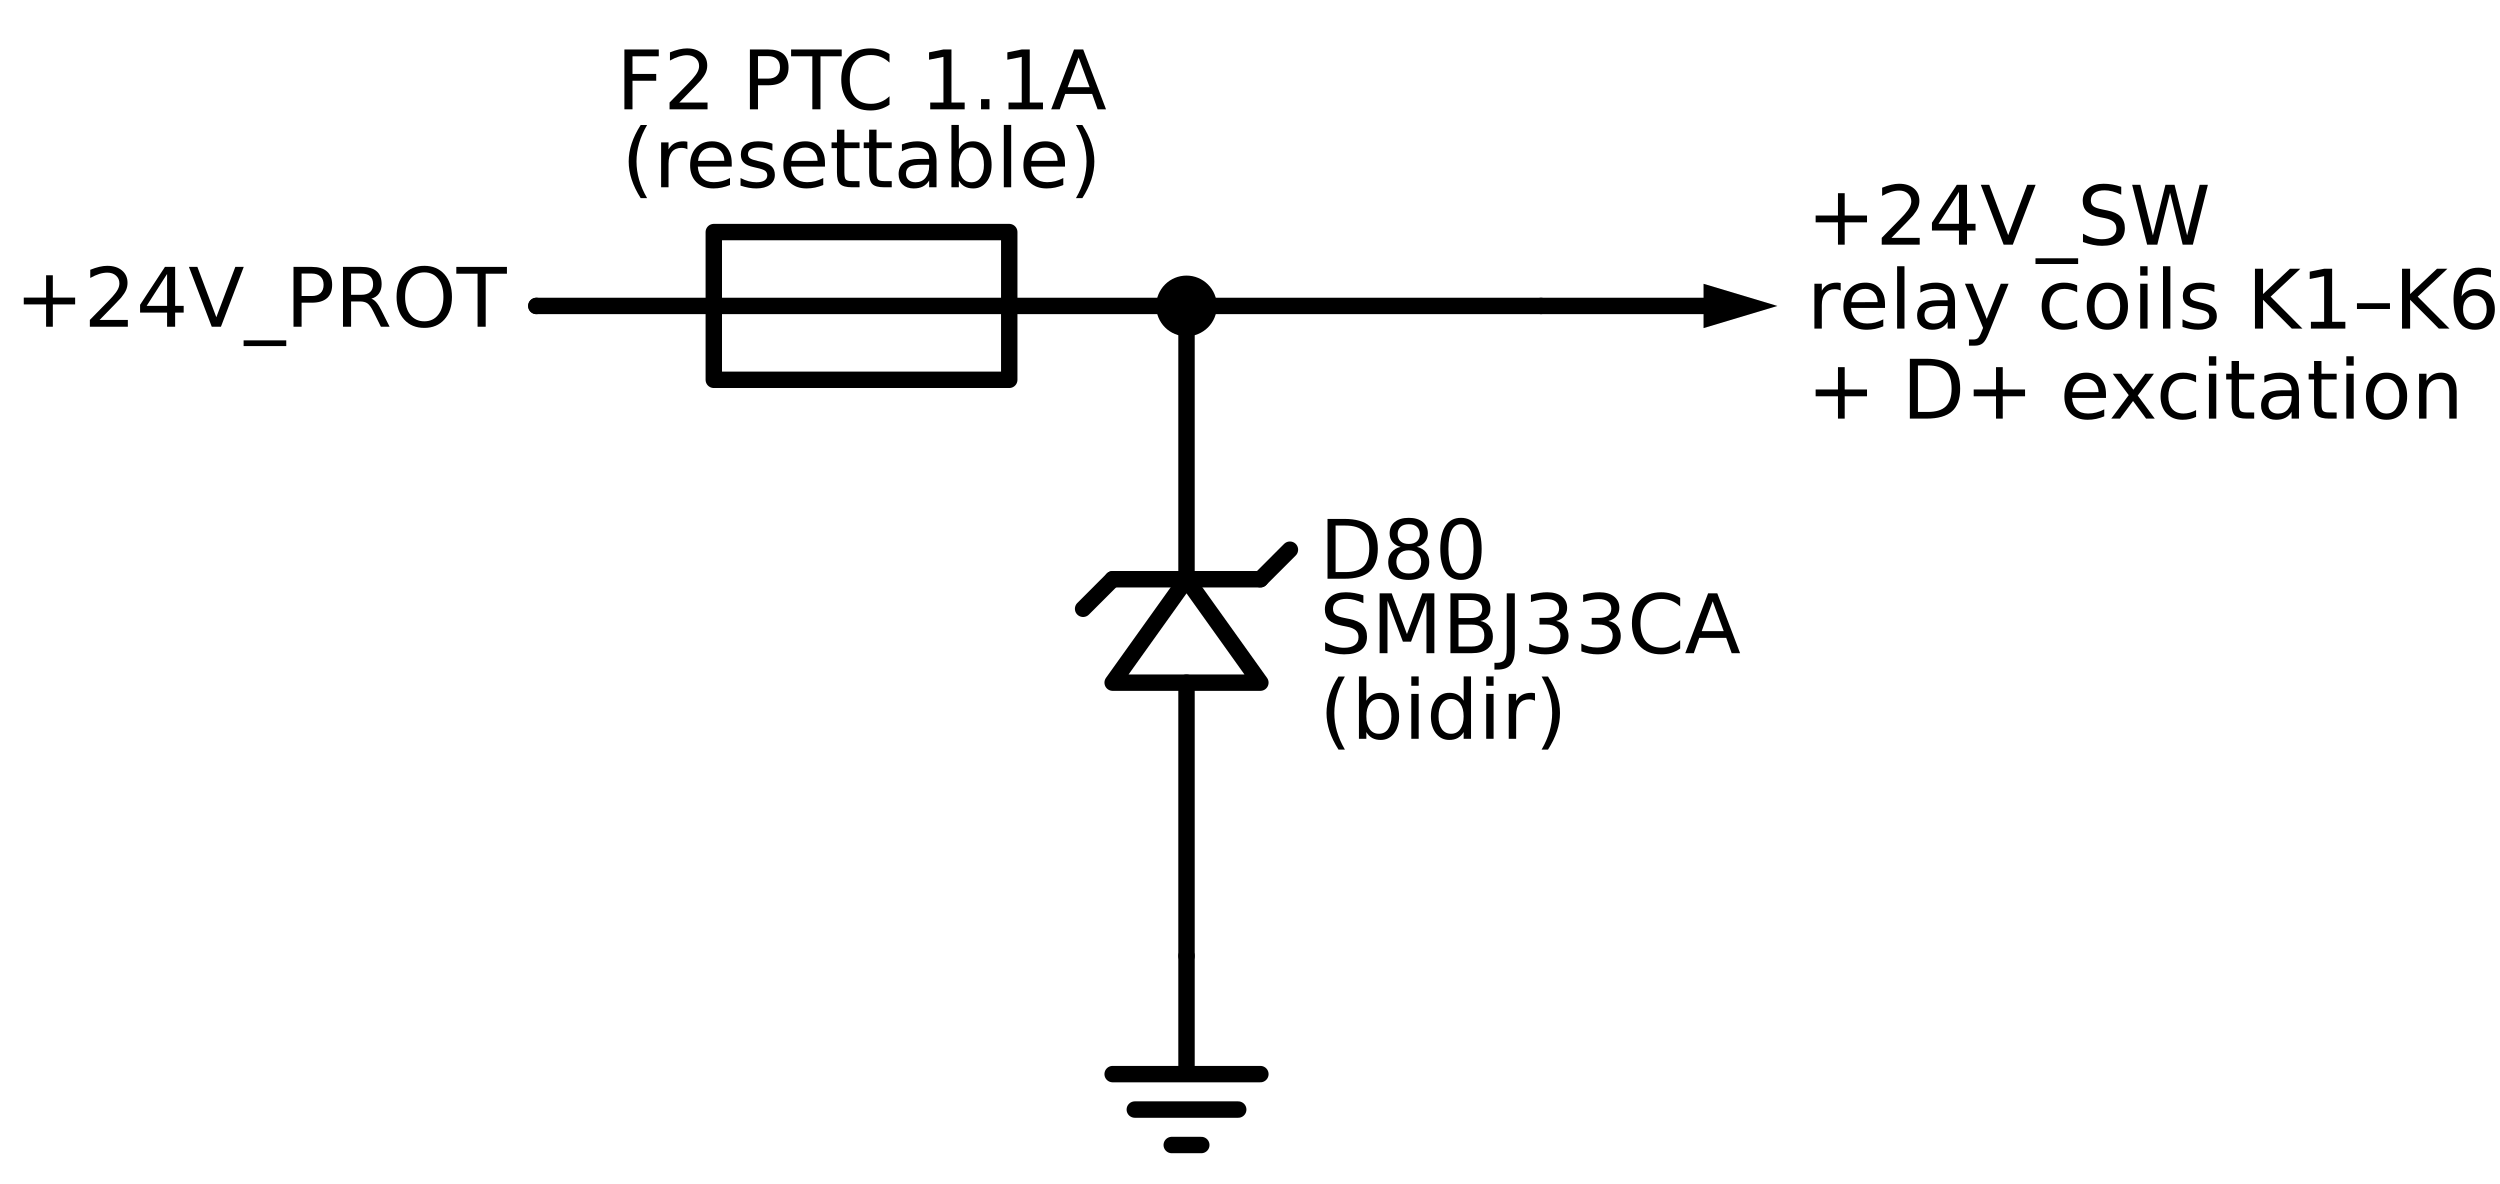
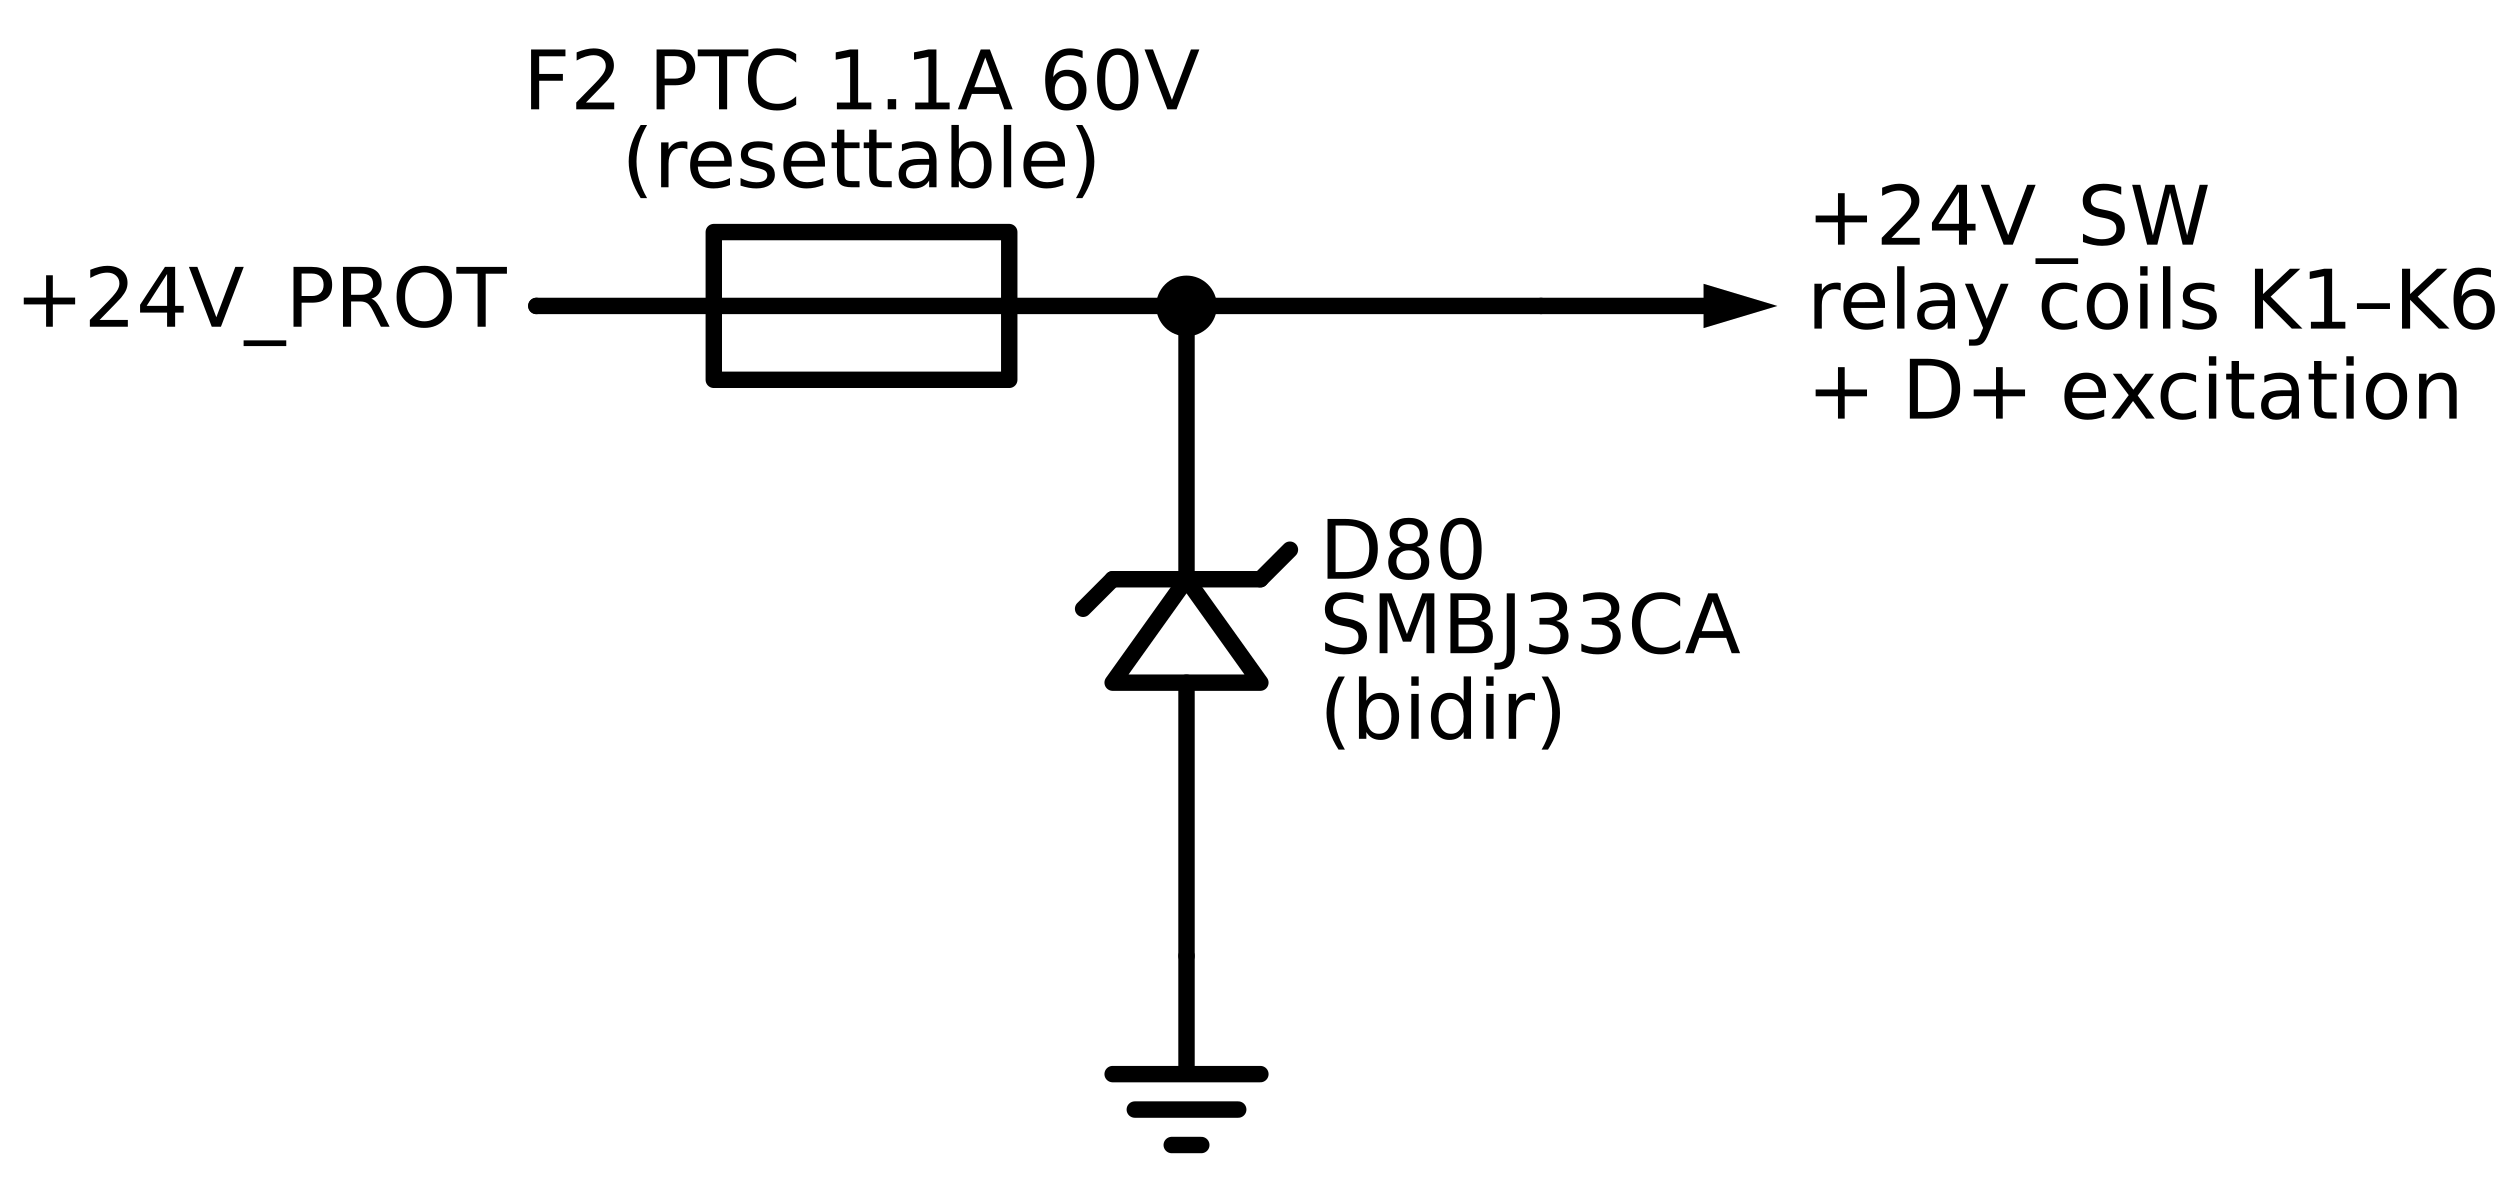
<svg xmlns="http://www.w3.org/2000/svg" xmlns:xlink="http://www.w3.org/1999/xlink" width="304.624pt" height="144.2pt" viewBox="0 0 304.624 144.2" version="1.1">
  <defs>
    <style type="text/css">*{stroke-linejoin: round; stroke-linecap: butt}</style>
  </defs>
  <g id="figure_1">
    <g id="patch_1">
      <path d="M 0 144.2  L 304.624 144.2  L 304.624 0  L 0 0  L 0 144.2  z " style="fill: none" />
    </g>
    <g id="axes_1">
      <g id="patch_2">
-         <path d="M 135.576 83.18  L 144.576 70.58  L 153.576 83.18  L 135.576 83.18  z " clip-path="url(#pf254da7e3c)" style="fill: none; stroke: #000000; stroke-width: 2; stroke-linecap: round" />
+         <path d="M 135.576 83.18  L 144.576 70.58  L 153.576 83.18  L 135.576 83.18  z " clip-path="url(#p99740a1efc)" style="fill: none; stroke: #000000; stroke-width: 2; stroke-linecap: round" />
      </g>
      <g id="line2d_1">
-         <path d="M 65.34 37.28  L 65.358 37.28  L 65.376 37.28  " clip-path="url(#pf254da7e3c)" style="fill: none; stroke: #000000; stroke-width: 2; stroke-linecap: round" />
+         <path d="M 65.34 37.28  L 65.358 37.28  L 65.376 37.28  " clip-path="url(#p99740a1efc)" style="fill: none; stroke: #000000; stroke-width: 2; stroke-linecap: round" />
      </g>
      <g id="line2d_2">
-         <path d="M 65.376 37.28  L 86.976 37.28  L 86.976 28.28  L 122.976 28.28  L 122.976 46.28  L 86.976 46.28  L 86.976 37.28  M 122.976 37.28  L 144.576 37.28  " clip-path="url(#pf254da7e3c)" style="fill: none; stroke: #000000; stroke-width: 2; stroke-linecap: round" />
+         <path d="M 65.376 37.28  L 86.976 37.28  L 86.976 28.28  L 122.976 28.28  L 122.976 46.28  L 86.976 46.28  L 86.976 37.28  M 122.976 37.28  L 144.576 37.28  " clip-path="url(#p99740a1efc)" style="fill: none; stroke: #000000; stroke-width: 2; stroke-linecap: round" />
      </g>
      <g id="line2d_3">
-         <path d="M 86.976 37.28  L 122.976 37.28  " clip-path="url(#pf254da7e3c)" style="fill: none; stroke: #000000; stroke-width: 2; stroke-linecap: round" />
+         <path d="M 86.976 37.28  L 122.976 37.28  " clip-path="url(#p99740a1efc)" style="fill: none; stroke: #000000; stroke-width: 2; stroke-linecap: round" />
      </g>
      <g id="line2d_4">
-         <path d="M 144.576 37.28  L 144.576 70.58  M 135.576 70.58  L 153.576 70.58  M 144.576 83.18  L 144.576 116.48  " clip-path="url(#pf254da7e3c)" style="fill: none; stroke: #000000; stroke-width: 2; stroke-linecap: round" />
+         <path d="M 144.576 37.28  L 144.576 70.58  M 135.576 70.58  L 153.576 70.58  M 144.576 83.18  L 144.576 116.48  " clip-path="url(#p99740a1efc)" style="fill: none; stroke: #000000; stroke-width: 2; stroke-linecap: round" />
      </g>
      <g id="line2d_5">
-         <path d="M 157.176 66.98  L 153.576 70.58  " clip-path="url(#pf254da7e3c)" style="fill: none; stroke: #000000; stroke-width: 2; stroke-linecap: round" />
+         <path d="M 157.176 66.98  L 153.576 70.58  " clip-path="url(#p99740a1efc)" style="fill: none; stroke: #000000; stroke-width: 2; stroke-linecap: round" />
      </g>
      <g id="line2d_6">
-         <path d="M 131.976 74.18  L 135.576 70.58  " clip-path="url(#pf254da7e3c)" style="fill: none; stroke: #000000; stroke-width: 2; stroke-linecap: round" />
+         <path d="M 131.976 74.18  L 135.576 70.58  " clip-path="url(#p99740a1efc)" style="fill: none; stroke: #000000; stroke-width: 2; stroke-linecap: round" />
      </g>
      <g id="line2d_7">
-         <path d="M 144.576 116.48  L 144.576 130.88  L 135.576 130.88  L 153.576 130.88  M 138.276 135.2  L 150.876 135.2  M 142.776 139.52  L 146.376 139.52  " clip-path="url(#pf254da7e3c)" style="fill: none; stroke: #000000; stroke-width: 2; stroke-linecap: round" />
+         <path d="M 144.576 116.48  L 144.576 130.88  L 135.576 130.88  L 153.576 130.88  M 138.276 135.2  L 150.876 135.2  M 142.776 139.52  L 146.376 139.52  " clip-path="url(#p99740a1efc)" style="fill: none; stroke: #000000; stroke-width: 2; stroke-linecap: round" />
      </g>
      <g id="line2d_8">
-         <path d="M 144.576 37.28  L 166.176 37.28  L 187.776 37.28  " clip-path="url(#pf254da7e3c)" style="fill: none; stroke: #000000; stroke-width: 2; stroke-linecap: round" />
+         <path d="M 144.576 37.28  L 166.176 37.28  L 187.776 37.28  " clip-path="url(#p99740a1efc)" style="fill: none; stroke: #000000; stroke-width: 2; stroke-linecap: round" />
      </g>
      <g id="line2d_9">
-         <path d="M 187.776 37.28  L 202.176 37.28  L 207.576 37.28  " clip-path="url(#pf254da7e3c)" style="fill: none; stroke: #000000; stroke-width: 2; stroke-linecap: round" />
+         <path d="M 187.776 37.28  L 202.176 37.28  L 207.576 37.28  " clip-path="url(#p99740a1efc)" style="fill: none; stroke: #000000; stroke-width: 2; stroke-linecap: round" />
      </g>
      <g id="patch_3">
-         <path d="M 207.576 34.58  L 216.576 37.28  L 207.576 39.98  z " clip-path="url(#pf254da7e3c)" />
+         <path d="M 207.576 34.58  L 216.576 37.28  L 207.576 39.98  z " clip-path="url(#p99740a1efc)" />
      </g>
      <g id="text_1">
        <g transform="translate(1.836875 39.81203) scale(0.1 -0.1)">
          <defs>
            <path id="DejaVuSans-e" d="M 2944 4013  L 2944 2272  L 4684 2272  L 4684 1741  L 2944 1741  L 2944 0  L 2419 0  L 2419 1741  L 678 1741  L 678 2272  L 2419 2272  L 2419 4013  L 2944 4013  z " transform="scale(0.015625)" />
            <path id="DejaVuSans-15" d="M 1228 531  L 3431 531  L 3431 0  L 469 0  L 469 531  Q 828 903 1448 1529  Q 2069 2156 2228 2338  Q 2531 2678 2651 2914  Q 2772 3150 2772 3378  Q 2772 3750 2511 3984  Q 2250 4219 1831 4219  Q 1534 4219 1204 4116  Q 875 4013 500 3803  L 500 4441  Q 881 4594 1212 4672  Q 1544 4750 1819 4750  Q 2544 4750 2975 4387  Q 3406 4025 3406 3419  Q 3406 3131 3298 2873  Q 3191 2616 2906 2266  Q 2828 2175 2409 1742  Q 1991 1309 1228 531  z " transform="scale(0.015625)" />
            <path id="DejaVuSans-17" d="M 2419 4116  L 825 1625  L 2419 1625  L 2419 4116  z M 2253 4666  L 3047 4666  L 3047 1625  L 3713 1625  L 3713 1100  L 3047 1100  L 3047 0  L 2419 0  L 2419 1100  L 313 1100  L 313 1709  L 2253 4666  z " transform="scale(0.015625)" />
            <path id="DejaVuSans-39" d="M 1831 0  L 50 4666  L 709 4666  L 2188 738  L 3669 4666  L 4325 4666  L 2547 0  L 1831 0  z " transform="scale(0.015625)" />
            <path id="DejaVuSans-42" d="M 3263 -1063  L 3263 -1509  L -63 -1509  L -63 -1063  L 3263 -1063  z " transform="scale(0.015625)" />
            <path id="DejaVuSans-33" d="M 1259 4147  L 1259 2394  L 2053 2394  Q 2494 2394 2734 2622  Q 2975 2850 2975 3272  Q 2975 3691 2734 3919  Q 2494 4147 2053 4147  L 1259 4147  z M 628 4666  L 2053 4666  Q 2838 4666 3239 4311  Q 3641 3956 3641 3272  Q 3641 2581 3239 2228  Q 2838 1875 2053 1875  L 1259 1875  L 1259 0  L 628 0  L 628 4666  z " transform="scale(0.015625)" />
            <path id="DejaVuSans-35" d="M 2841 2188  Q 3044 2119 3236 1894  Q 3428 1669 3622 1275  L 4263 0  L 3584 0  L 2988 1197  Q 2756 1666 2539 1819  Q 2322 1972 1947 1972  L 1259 1972  L 1259 0  L 628 0  L 628 4666  L 2053 4666  Q 2853 4666 3247 4331  Q 3641 3997 3641 3322  Q 3641 2881 3436 2590  Q 3231 2300 2841 2188  z M 1259 4147  L 1259 2491  L 2053 2491  Q 2509 2491 2742 2702  Q 2975 2913 2975 3322  Q 2975 3731 2742 3939  Q 2509 4147 2053 4147  L 1259 4147  z " transform="scale(0.015625)" />
            <path id="DejaVuSans-32" d="M 2522 4238  Q 1834 4238 1429 3725  Q 1025 3213 1025 2328  Q 1025 1447 1429 934  Q 1834 422 2522 422  Q 3209 422 3611 934  Q 4013 1447 4013 2328  Q 4013 3213 3611 3725  Q 3209 4238 2522 4238  z M 2522 4750  Q 3503 4750 4090 4092  Q 4678 3434 4678 2328  Q 4678 1225 4090 567  Q 3503 -91 2522 -91  Q 1538 -91 948 565  Q 359 1222 359 2328  Q 359 3434 948 4092  Q 1538 4750 2522 4750  z " transform="scale(0.015625)" />
            <path id="DejaVuSans-37" d="M -19 4666  L 3928 4666  L 3928 4134  L 2272 4134  L 2272 0  L 1638 0  L 1638 4134  L -19 4134  L -19 4666  z " transform="scale(0.015625)" />
          </defs>
          <use xlink:href="#DejaVuSans-e" />
          <use xlink:href="#DejaVuSans-15" transform="translate(83.79688 0)" />
          <use xlink:href="#DejaVuSans-17" transform="translate(147.4219 0)" />
          <use xlink:href="#DejaVuSans-39" transform="translate(211.0469 0)" />
          <use xlink:href="#DejaVuSans-42" transform="translate(279.4531 0)" />
          <use xlink:href="#DejaVuSans-33" transform="translate(329.4531 0)" />
          <use xlink:href="#DejaVuSans-35" transform="translate(389.75 0)" />
          <use xlink:href="#DejaVuSans-32" transform="translate(459.2344 0)" />
          <use xlink:href="#DejaVuSans-37" transform="translate(537.9531 0)" />
        </g>
      </g>
      <g id="text_2">
-         <g transform="translate(75.10178 13.31984) scale(0.1 -0.1)">
+         <g transform="translate(63.72991 13.31984) scale(0.1 -0.1)">
          <defs>
            <path id="DejaVuSans-29" d="M 628 4666  L 3309 4666  L 3309 4134  L 1259 4134  L 1259 2759  L 3109 2759  L 3109 2228  L 1259 2228  L 1259 0  L 628 0  L 628 4666  z " transform="scale(0.015625)" />
            <path id="DejaVuSans-3" transform="scale(0.015625)" />
            <path id="DejaVuSans-26" d="M 4122 4306  L 4122 3641  Q 3803 3938 3442 4084  Q 3081 4231 2675 4231  Q 1875 4231 1450 3742  Q 1025 3253 1025 2328  Q 1025 1406 1450 917  Q 1875 428 2675 428  Q 3081 428 3442 575  Q 3803 722 4122 1019  L 4122 359  Q 3791 134 3420 21  Q 3050 -91 2638 -91  Q 1578 -91 968 557  Q 359 1206 359 2328  Q 359 3453 968 4101  Q 1578 4750 2638 4750  Q 3056 4750 3426 4639  Q 3797 4528 4122 4306  z " transform="scale(0.015625)" />
            <path id="DejaVuSans-14" d="M 794 531  L 1825 531  L 1825 4091  L 703 3866  L 703 4441  L 1819 4666  L 2450 4666  L 2450 531  L 3481 531  L 3481 0  L 794 0  L 794 531  z " transform="scale(0.015625)" />
            <path id="DejaVuSans-11" d="M 684 794  L 1344 794  L 1344 0  L 684 0  L 684 794  z " transform="scale(0.015625)" />
            <path id="DejaVuSans-24" d="M 2188 4044  L 1331 1722  L 3047 1722  L 2188 4044  z M 1831 4666  L 2547 4666  L 4325 0  L 3669 0  L 3244 1197  L 1141 1197  L 716 0  L 50 0  L 1831 4666  z " transform="scale(0.015625)" />
+             <path id="DejaVuSans-19" d="M 2113 2584  Q 1688 2584 1439 2293  Q 1191 2003 1191 1497  Q 1191 994 1439 701  Q 1688 409 2113 409  Q 2538 409 2786 701  Q 3034 994 3034 1497  Q 3034 2003 2786 2293  Q 2538 2584 2113 2584  z M 3366 4563  L 3366 3988  Q 3128 4100 2886 4159  Q 2644 4219 2406 4219  Q 1781 4219 1451 3797  Q 1122 3375 1075 2522  Q 1259 2794 1537 2939  Q 1816 3084 2150 3084  Q 2853 3084 3261 2657  Q 3669 2231 3669 1497  Q 3669 778 3244 343  Q 2819 -91 2113 -91  Q 1303 -91 875 529  Q 447 1150 447 2328  Q 447 3434 972 4092  Q 1497 4750 2381 4750  Q 2619 4750 2861 4703  Q 3103 4656 3366 4563  z " transform="scale(0.015625)" />
+             <path id="DejaVuSans-13" d="M 2034 4250  Q 1547 4250 1301 3770  Q 1056 3291 1056 2328  Q 1056 1369 1301 889  Q 1547 409 2034 409  Q 2525 409 2770 889  Q 3016 1369 3016 2328  Q 3016 3291 2770 3770  Q 2525 4250 2034 4250  z M 2034 4750  Q 2819 4750 3233 4129  Q 3647 3509 3647 2328  Q 3647 1150 3233 529  Q 2819 -91 2034 -91  Q 1250 -91 836 529  Q 422 1150 422 2328  Q 422 3509 836 4129  Q 1250 4750 2034 4750  z " transform="scale(0.015625)" />
          </defs>
          <use xlink:href="#DejaVuSans-29" />
          <use xlink:href="#DejaVuSans-15" transform="translate(57.51562 0)" />
          <use xlink:href="#DejaVuSans-3" transform="translate(121.1406 0)" />
          <use xlink:href="#DejaVuSans-33" transform="translate(152.9219 0)" />
          <use xlink:href="#DejaVuSans-37" transform="translate(213.2188 0)" />
          <use xlink:href="#DejaVuSans-26" transform="translate(268.4375 0)" />
          <use xlink:href="#DejaVuSans-3" transform="translate(338.2656 0)" />
          <use xlink:href="#DejaVuSans-14" transform="translate(370.0469 0)" />
          <use xlink:href="#DejaVuSans-11" transform="translate(433.6719 0)" />
          <use xlink:href="#DejaVuSans-14" transform="translate(465.4531 0)" />
          <use xlink:href="#DejaVuSans-24" transform="translate(529.0781 0)" />
+           <use xlink:href="#DejaVuSans-3" transform="translate(597.4844 0)" />
+           <use xlink:href="#DejaVuSans-19" transform="translate(629.2656 0)" />
+           <use xlink:href="#DejaVuSans-13" transform="translate(692.8906 0)" />
+           <use xlink:href="#DejaVuSans-39" transform="translate(756.5156 0)" />
        </g>
        <g transform="translate(75.74709 22.81984) scale(0.1 -0.1)">
          <defs>
            <path id="DejaVuSans-b" d="M 1984 4856  Q 1566 4138 1362 3434  Q 1159 2731 1159 2009  Q 1159 1288 1364 580  Q 1569 -128 1984 -844  L 1484 -844  Q 1016 -109 783 600  Q 550 1309 550 2009  Q 550 2706 781 3412  Q 1013 4119 1484 4856  L 1984 4856  z " transform="scale(0.015625)" />
            <path id="DejaVuSans-55" d="M 2631 2963  Q 2534 3019 2420 3045  Q 2306 3072 2169 3072  Q 1681 3072 1420 2755  Q 1159 2438 1159 1844  L 1159 0  L 581 0  L 581 3500  L 1159 3500  L 1159 2956  Q 1341 3275 1631 3429  Q 1922 3584 2338 3584  Q 2397 3584 2469 3576  Q 2541 3569 2628 3553  L 2631 2963  z " transform="scale(0.015625)" />
            <path id="DejaVuSans-48" d="M 3597 1894  L 3597 1613  L 953 1613  Q 991 1019 1311 708  Q 1631 397 2203 397  Q 2534 397 2845 478  Q 3156 559 3463 722  L 3463 178  Q 3153 47 2828 -22  Q 2503 -91 2169 -91  Q 1331 -91 842 396  Q 353 884 353 1716  Q 353 2575 817 3079  Q 1281 3584 2069 3584  Q 2775 3584 3186 3129  Q 3597 2675 3597 1894  z M 3022 2063  Q 3016 2534 2758 2815  Q 2500 3097 2075 3097  Q 1594 3097 1305 2825  Q 1016 2553 972 2059  L 3022 2063  z " transform="scale(0.015625)" />
            <path id="DejaVuSans-56" d="M 2834 3397  L 2834 2853  Q 2591 2978 2328 3040  Q 2066 3103 1784 3103  Q 1356 3103 1142 2972  Q 928 2841 928 2578  Q 928 2378 1081 2264  Q 1234 2150 1697 2047  L 1894 2003  Q 2506 1872 2764 1633  Q 3022 1394 3022 966  Q 3022 478 2636 193  Q 2250 -91 1575 -91  Q 1294 -91 989 -36  Q 684 19 347 128  L 347 722  Q 666 556 975 473  Q 1284 391 1588 391  Q 1994 391 2212 530  Q 2431 669 2431 922  Q 2431 1156 2273 1281  Q 2116 1406 1581 1522  L 1381 1569  Q 847 1681 609 1914  Q 372 2147 372 2553  Q 372 3047 722 3315  Q 1072 3584 1716 3584  Q 2034 3584 2315 3537  Q 2597 3491 2834 3397  z " transform="scale(0.015625)" />
            <path id="DejaVuSans-57" d="M 1172 4494  L 1172 3500  L 2356 3500  L 2356 3053  L 1172 3053  L 1172 1153  Q 1172 725 1289 603  Q 1406 481 1766 481  L 2356 481  L 2356 0  L 1766 0  Q 1100 0 847 248  Q 594 497 594 1153  L 594 3053  L 172 3053  L 172 3500  L 594 3500  L 594 4494  L 1172 4494  z " transform="scale(0.015625)" />
            <path id="DejaVuSans-44" d="M 2194 1759  Q 1497 1759 1228 1600  Q 959 1441 959 1056  Q 959 750 1161 570  Q 1363 391 1709 391  Q 2188 391 2477 730  Q 2766 1069 2766 1631  L 2766 1759  L 2194 1759  z M 3341 1997  L 3341 0  L 2766 0  L 2766 531  Q 2569 213 2275 61  Q 1981 -91 1556 -91  Q 1019 -91 701 211  Q 384 513 384 1019  Q 384 1609 779 1909  Q 1175 2209 1959 2209  L 2766 2209  L 2766 2266  Q 2766 2663 2505 2880  Q 2244 3097 1772 3097  Q 1472 3097 1187 3025  Q 903 2953 641 2809  L 641 3341  Q 956 3463 1253 3523  Q 1550 3584 1831 3584  Q 2591 3584 2966 3190  Q 3341 2797 3341 1997  z " transform="scale(0.015625)" />
            <path id="DejaVuSans-45" d="M 3116 1747  Q 3116 2381 2855 2742  Q 2594 3103 2138 3103  Q 1681 3103 1420 2742  Q 1159 2381 1159 1747  Q 1159 1113 1420 752  Q 1681 391 2138 391  Q 2594 391 2855 752  Q 3116 1113 3116 1747  z M 1159 2969  Q 1341 3281 1617 3432  Q 1894 3584 2278 3584  Q 2916 3584 3314 3078  Q 3713 2572 3713 1747  Q 3713 922 3314 415  Q 2916 -91 2278 -91  Q 1894 -91 1617 61  Q 1341 213 1159 525  L 1159 0  L 581 0  L 581 4863  L 1159 4863  L 1159 2969  z " transform="scale(0.015625)" />
            <path id="DejaVuSans-4f" d="M 603 4863  L 1178 4863  L 1178 0  L 603 0  L 603 4863  z " transform="scale(0.015625)" />
            <path id="DejaVuSans-c" d="M 513 4856  L 1013 4856  Q 1481 4119 1714 3412  Q 1947 2706 1947 2009  Q 1947 1309 1714 600  Q 1481 -109 1013 -844  L 513 -844  Q 928 -128 1133 580  Q 1338 1288 1338 2009  Q 1338 2731 1133 3434  Q 928 4138 513 4856  z " transform="scale(0.015625)" />
          </defs>
          <use xlink:href="#DejaVuSans-b" />
          <use xlink:href="#DejaVuSans-55" transform="translate(39.01562 0)" />
          <use xlink:href="#DejaVuSans-48" transform="translate(77.92188 0)" />
          <use xlink:href="#DejaVuSans-56" transform="translate(139.4531 0)" />
          <use xlink:href="#DejaVuSans-48" transform="translate(191.5469 0)" />
          <use xlink:href="#DejaVuSans-57" transform="translate(253.0781 0)" />
          <use xlink:href="#DejaVuSans-57" transform="translate(292.2812 0)" />
          <use xlink:href="#DejaVuSans-44" transform="translate(331.4844 0)" />
          <use xlink:href="#DejaVuSans-45" transform="translate(392.7656 0)" />
          <use xlink:href="#DejaVuSans-4f" transform="translate(456.25 0)" />
          <use xlink:href="#DejaVuSans-48" transform="translate(484.0312 0)" />
          <use xlink:href="#DejaVuSans-c" transform="translate(545.5625 0)" />
        </g>
      </g>
      <g id="text_3">
        <g transform="translate(160.776 70.51984) scale(0.1 -0.1)">
          <defs>
            <path id="DejaVuSans-27" d="M 1259 4147  L 1259 519  L 2022 519  Q 2988 519 3436 956  Q 3884 1394 3884 2338  Q 3884 3275 3436 3711  Q 2988 4147 2022 4147  L 1259 4147  z M 628 4666  L 1925 4666  Q 3281 4666 3915 4102  Q 4550 3538 4550 2338  Q 4550 1131 3912 565  Q 3275 0 1925 0  L 628 0  L 628 4666  z " transform="scale(0.015625)" />
            <path id="DejaVuSans-1b" d="M 2034 2216  Q 1584 2216 1326 1975  Q 1069 1734 1069 1313  Q 1069 891 1326 650  Q 1584 409 2034 409  Q 2484 409 2743 651  Q 3003 894 3003 1313  Q 3003 1734 2745 1975  Q 2488 2216 2034 2216  z M 1403 2484  Q 997 2584 770 2862  Q 544 3141 544 3541  Q 544 4100 942 4425  Q 1341 4750 2034 4750  Q 2731 4750 3128 4425  Q 3525 4100 3525 3541  Q 3525 3141 3298 2862  Q 3072 2584 2669 2484  Q 3125 2378 3379 2068  Q 3634 1759 3634 1313  Q 3634 634 3220 271  Q 2806 -91 2034 -91  Q 1263 -91 848 271  Q 434 634 434 1313  Q 434 1759 690 2068  Q 947 2378 1403 2484  z M 1172 3481  Q 1172 3119 1398 2916  Q 1625 2713 2034 2713  Q 2441 2713 2670 2916  Q 2900 3119 2900 3481  Q 2900 3844 2670 4047  Q 2441 4250 2034 4250  Q 1625 4250 1398 4047  Q 1172 3844 1172 3481  z " transform="scale(0.015625)" />
-             <path id="DejaVuSans-13" d="M 2034 4250  Q 1547 4250 1301 3770  Q 1056 3291 1056 2328  Q 1056 1369 1301 889  Q 1547 409 2034 409  Q 2525 409 2770 889  Q 3016 1369 3016 2328  Q 3016 3291 2770 3770  Q 2525 4250 2034 4250  z M 2034 4750  Q 2819 4750 3233 4129  Q 3647 3509 3647 2328  Q 3647 1150 3233 529  Q 2819 -91 2034 -91  Q 1250 -91 836 529  Q 422 1150 422 2328  Q 422 3509 836 4129  Q 1250 4750 2034 4750  z " transform="scale(0.015625)" />
          </defs>
          <use xlink:href="#DejaVuSans-27" />
          <use xlink:href="#DejaVuSans-1b" transform="translate(77 0)" />
          <use xlink:href="#DejaVuSans-13" transform="translate(140.625 0)" />
        </g>
        <g transform="translate(160.776 79.59016) scale(0.1 -0.1)">
          <defs>
            <path id="DejaVuSans-36" d="M 3425 4513  L 3425 3897  Q 3066 4069 2747 4153  Q 2428 4238 2131 4238  Q 1616 4238 1336 4038  Q 1056 3838 1056 3469  Q 1056 3159 1242 3001  Q 1428 2844 1947 2747  L 2328 2669  Q 3034 2534 3370 2195  Q 3706 1856 3706 1288  Q 3706 609 3251 259  Q 2797 -91 1919 -91  Q 1588 -91 1214 -16  Q 841 59 441 206  L 441 856  Q 825 641 1194 531  Q 1563 422 1919 422  Q 2459 422 2753 634  Q 3047 847 3047 1241  Q 3047 1584 2836 1778  Q 2625 1972 2144 2069  L 1759 2144  Q 1053 2284 737 2584  Q 422 2884 422 3419  Q 422 4038 858 4394  Q 1294 4750 2059 4750  Q 2388 4750 2728 4690  Q 3069 4631 3425 4513  z " transform="scale(0.015625)" />
            <path id="DejaVuSans-30" d="M 628 4666  L 1569 4666  L 2759 1491  L 3956 4666  L 4897 4666  L 4897 0  L 4281 0  L 4281 4097  L 3078 897  L 2444 897  L 1241 4097  L 1241 0  L 628 0  L 628 4666  z " transform="scale(0.015625)" />
            <path id="DejaVuSans-25" d="M 1259 2228  L 1259 519  L 2272 519  Q 2781 519 3026 730  Q 3272 941 3272 1375  Q 3272 1813 3026 2020  Q 2781 2228 2272 2228  L 1259 2228  z M 1259 4147  L 1259 2741  L 2194 2741  Q 2656 2741 2882 2914  Q 3109 3088 3109 3444  Q 3109 3797 2882 3972  Q 2656 4147 2194 4147  L 1259 4147  z M 628 4666  L 2241 4666  Q 2963 4666 3353 4366  Q 3744 4066 3744 3513  Q 3744 3084 3544 2831  Q 3344 2578 2956 2516  Q 3422 2416 3680 2098  Q 3938 1781 3938 1306  Q 3938 681 3513 340  Q 3088 0 2303 0  L 628 0  L 628 4666  z " transform="scale(0.015625)" />
            <path id="DejaVuSans-2d" d="M 628 4666  L 1259 4666  L 1259 325  Q 1259 -519 939 -900  Q 619 -1281 -91 -1281  L -331 -1281  L -331 -750  L -134 -750  Q 284 -750 456 -515  Q 628 -281 628 325  L 628 4666  z " transform="scale(0.015625)" />
            <path id="DejaVuSans-16" d="M 2597 2516  Q 3050 2419 3304 2112  Q 3559 1806 3559 1356  Q 3559 666 3084 287  Q 2609 -91 1734 -91  Q 1441 -91 1130 -33  Q 819 25 488 141  L 488 750  Q 750 597 1062 519  Q 1375 441 1716 441  Q 2309 441 2620 675  Q 2931 909 2931 1356  Q 2931 1769 2642 2001  Q 2353 2234 1838 2234  L 1294 2234  L 1294 2753  L 1863 2753  Q 2328 2753 2575 2939  Q 2822 3125 2822 3475  Q 2822 3834 2567 4026  Q 2313 4219 1838 4219  Q 1578 4219 1281 4162  Q 984 4106 628 3988  L 628 4550  Q 988 4650 1302 4700  Q 1616 4750 1894 4750  Q 2613 4750 3031 4423  Q 3450 4097 3450 3541  Q 3450 3153 3228 2886  Q 3006 2619 2597 2516  z " transform="scale(0.015625)" />
          </defs>
          <use xlink:href="#DejaVuSans-36" />
          <use xlink:href="#DejaVuSans-30" transform="translate(63.48438 0)" />
          <use xlink:href="#DejaVuSans-25" transform="translate(149.7656 0)" />
          <use xlink:href="#DejaVuSans-2d" transform="translate(218.375 0)" />
          <use xlink:href="#DejaVuSans-16" transform="translate(247.875 0)" />
          <use xlink:href="#DejaVuSans-16" transform="translate(311.5 0)" />
          <use xlink:href="#DejaVuSans-26" transform="translate(375.125 0)" />
          <use xlink:href="#DejaVuSans-24" transform="translate(444.9531 0)" />
        </g>
        <g transform="translate(160.776 90.01984) scale(0.1 -0.1)">
          <defs>
            <path id="DejaVuSans-4c" d="M 603 3500  L 1178 3500  L 1178 0  L 603 0  L 603 3500  z M 603 4863  L 1178 4863  L 1178 4134  L 603 4134  L 603 4863  z " transform="scale(0.015625)" />
            <path id="DejaVuSans-47" d="M 2906 2969  L 2906 4863  L 3481 4863  L 3481 0  L 2906 0  L 2906 525  Q 2725 213 2448 61  Q 2172 -91 1784 -91  Q 1150 -91 751 415  Q 353 922 353 1747  Q 353 2572 751 3078  Q 1150 3584 1784 3584  Q 2172 3584 2448 3432  Q 2725 3281 2906 2969  z M 947 1747  Q 947 1113 1208 752  Q 1469 391 1925 391  Q 2381 391 2643 752  Q 2906 1113 2906 1747  Q 2906 2381 2643 2742  Q 2381 3103 1925 3103  Q 1469 3103 1208 2742  Q 947 2381 947 1747  z " transform="scale(0.015625)" />
          </defs>
          <use xlink:href="#DejaVuSans-b" />
          <use xlink:href="#DejaVuSans-45" transform="translate(39.01562 0)" />
          <use xlink:href="#DejaVuSans-4c" transform="translate(102.5 0)" />
          <use xlink:href="#DejaVuSans-47" transform="translate(130.2812 0)" />
          <use xlink:href="#DejaVuSans-4c" transform="translate(193.7656 0)" />
          <use xlink:href="#DejaVuSans-55" transform="translate(221.5469 0)" />
          <use xlink:href="#DejaVuSans-c" transform="translate(262.6562 0)" />
        </g>
      </g>
      <g id="text_4">
        <g transform="translate(220.176 29.81203) scale(0.1 -0.1)">
          <defs>
            <path id="DejaVuSans-3a" d="M 213 4666  L 850 4666  L 1831 722  L 2809 4666  L 3519 4666  L 4500 722  L 5478 4666  L 6119 4666  L 4947 0  L 4153 0  L 3169 4050  L 2175 0  L 1381 0  L 213 4666  z " transform="scale(0.015625)" />
          </defs>
          <use xlink:href="#DejaVuSans-e" />
          <use xlink:href="#DejaVuSans-15" transform="translate(83.79688 0)" />
          <use xlink:href="#DejaVuSans-17" transform="translate(147.4219 0)" />
          <use xlink:href="#DejaVuSans-39" transform="translate(211.0469 0)" />
          <use xlink:href="#DejaVuSans-42" transform="translate(279.4531 0)" />
          <use xlink:href="#DejaVuSans-36" transform="translate(329.4531 0)" />
          <use xlink:href="#DejaVuSans-3a" transform="translate(392.9375 0)" />
        </g>
        <g transform="translate(220.176 40.03937) scale(0.1 -0.1)">
          <defs>
            <path id="DejaVuSans-5c" d="M 2059 -325  Q 1816 -950 1584 -1140  Q 1353 -1331 966 -1331  L 506 -1331  L 506 -850  L 844 -850  Q 1081 -850 1212 -737  Q 1344 -625 1503 -206  L 1606 56  L 191 3500  L 800 3500  L 1894 763  L 2988 3500  L 3597 3500  L 2059 -325  z " transform="scale(0.015625)" />
            <path id="DejaVuSans-46" d="M 3122 3366  L 3122 2828  Q 2878 2963 2633 3030  Q 2388 3097 2138 3097  Q 1578 3097 1268 2742  Q 959 2388 959 1747  Q 959 1106 1268 751  Q 1578 397 2138 397  Q 2388 397 2633 464  Q 2878 531 3122 666  L 3122 134  Q 2881 22 2623 -34  Q 2366 -91 2075 -91  Q 1284 -91 818 406  Q 353 903 353 1747  Q 353 2603 823 3093  Q 1294 3584 2113 3584  Q 2378 3584 2631 3529  Q 2884 3475 3122 3366  z " transform="scale(0.015625)" />
            <path id="DejaVuSans-52" d="M 1959 3097  Q 1497 3097 1228 2736  Q 959 2375 959 1747  Q 959 1119 1226 758  Q 1494 397 1959 397  Q 2419 397 2687 759  Q 2956 1122 2956 1747  Q 2956 2369 2687 2733  Q 2419 3097 1959 3097  z M 1959 3584  Q 2709 3584 3137 3096  Q 3566 2609 3566 1747  Q 3566 888 3137 398  Q 2709 -91 1959 -91  Q 1206 -91 779 398  Q 353 888 353 1747  Q 353 2609 779 3096  Q 1206 3584 1959 3584  z " transform="scale(0.015625)" />
            <path id="DejaVuSans-2e" d="M 628 4666  L 1259 4666  L 1259 2694  L 3353 4666  L 4166 4666  L 1850 2491  L 4331 0  L 3500 0  L 1259 2247  L 1259 0  L 628 0  L 628 4666  z " transform="scale(0.015625)" />
            <path id="DejaVuSans-af5" d="M 313 1978  L 2888 1978  L 2888 1528  L 313 1528  L 313 1978  z " transform="scale(0.015625)" />
-             <path id="DejaVuSans-19" d="M 2113 2584  Q 1688 2584 1439 2293  Q 1191 2003 1191 1497  Q 1191 994 1439 701  Q 1688 409 2113 409  Q 2538 409 2786 701  Q 3034 994 3034 1497  Q 3034 2003 2786 2293  Q 2538 2584 2113 2584  z M 3366 4563  L 3366 3988  Q 3128 4100 2886 4159  Q 2644 4219 2406 4219  Q 1781 4219 1451 3797  Q 1122 3375 1075 2522  Q 1259 2794 1537 2939  Q 1816 3084 2150 3084  Q 2853 3084 3261 2657  Q 3669 2231 3669 1497  Q 3669 778 3244 343  Q 2819 -91 2113 -91  Q 1303 -91 875 529  Q 447 1150 447 2328  Q 447 3434 972 4092  Q 1497 4750 2381 4750  Q 2619 4750 2861 4703  Q 3103 4656 3366 4563  z " transform="scale(0.015625)" />
          </defs>
          <use xlink:href="#DejaVuSans-55" />
          <use xlink:href="#DejaVuSans-48" transform="translate(38.90625 0)" />
          <use xlink:href="#DejaVuSans-4f" transform="translate(100.4375 0)" />
          <use xlink:href="#DejaVuSans-44" transform="translate(128.2188 0)" />
          <use xlink:href="#DejaVuSans-5c" transform="translate(189.5 0)" />
          <use xlink:href="#DejaVuSans-3" transform="translate(248.6875 0)" />
          <use xlink:href="#DejaVuSans-46" transform="translate(280.4688 0)" />
          <use xlink:href="#DejaVuSans-52" transform="translate(335.4531 0)" />
          <use xlink:href="#DejaVuSans-4c" transform="translate(396.6406 0)" />
          <use xlink:href="#DejaVuSans-4f" transform="translate(424.4219 0)" />
          <use xlink:href="#DejaVuSans-56" transform="translate(452.2031 0)" />
          <use xlink:href="#DejaVuSans-3" transform="translate(504.2969 0)" />
          <use xlink:href="#DejaVuSans-2e" transform="translate(536.0781 0)" />
          <use xlink:href="#DejaVuSans-14" transform="translate(601.6562 0)" />
          <use xlink:href="#DejaVuSans-af5" transform="translate(665.2812 0)" />
          <use xlink:href="#DejaVuSans-2e" transform="translate(715.2812 0)" />
          <use xlink:href="#DejaVuSans-19" transform="translate(780.8594 0)" />
        </g>
        <g transform="translate(220.176 51.00812) scale(0.1 -0.1)">
          <defs>
            <path id="DejaVuSans-5b" d="M 3513 3500  L 2247 1797  L 3578 0  L 2900 0  L 1881 1375  L 863 0  L 184 0  L 1544 1831  L 300 3500  L 978 3500  L 1906 2253  L 2834 3500  L 3513 3500  z " transform="scale(0.015625)" />
            <path id="DejaVuSans-51" d="M 3513 2113  L 3513 0  L 2938 0  L 2938 2094  Q 2938 2591 2744 2837  Q 2550 3084 2163 3084  Q 1697 3084 1428 2787  Q 1159 2491 1159 1978  L 1159 0  L 581 0  L 581 3500  L 1159 3500  L 1159 2956  Q 1366 3272 1645 3428  Q 1925 3584 2291 3584  Q 2894 3584 3203 3211  Q 3513 2838 3513 2113  z " transform="scale(0.015625)" />
          </defs>
          <use xlink:href="#DejaVuSans-e" />
          <use xlink:href="#DejaVuSans-3" transform="translate(83.79688 0)" />
          <use xlink:href="#DejaVuSans-27" transform="translate(115.5781 0)" />
          <use xlink:href="#DejaVuSans-e" transform="translate(192.5781 0)" />
          <use xlink:href="#DejaVuSans-3" transform="translate(276.375 0)" />
          <use xlink:href="#DejaVuSans-48" transform="translate(308.1562 0)" />
          <use xlink:href="#DejaVuSans-5b" transform="translate(367.9375 0)" />
          <use xlink:href="#DejaVuSans-46" transform="translate(425.375 0)" />
          <use xlink:href="#DejaVuSans-4c" transform="translate(480.3594 0)" />
          <use xlink:href="#DejaVuSans-57" transform="translate(508.1406 0)" />
          <use xlink:href="#DejaVuSans-44" transform="translate(547.3438 0)" />
          <use xlink:href="#DejaVuSans-57" transform="translate(608.625 0)" />
          <use xlink:href="#DejaVuSans-4c" transform="translate(647.8281 0)" />
          <use xlink:href="#DejaVuSans-52" transform="translate(675.6094 0)" />
          <use xlink:href="#DejaVuSans-51" transform="translate(736.7969 0)" />
        </g>
      </g>
      <g id="patch_4">
-         <path d="M 144.576 39.98  C 145.292 39.98 145.979 39.696 146.485 39.189  C 146.992 38.683 147.276 37.996 147.276 37.28  C 147.276 36.564 146.992 35.877 146.485 35.371  C 145.979 34.864 145.292 34.58 144.576 34.58  C 143.86 34.58 143.173 34.864 142.667 35.371  C 142.16 35.877 141.876 36.564 141.876 37.28  C 141.876 37.996 142.16 38.683 142.667 39.189  C 143.173 39.696 143.86 39.98 144.576 39.98  z " clip-path="url(#pf254da7e3c)" style="stroke: #000000; stroke-width: 2; stroke-linejoin: miter" />
+         <path d="M 144.576 39.98  C 145.292 39.98 145.979 39.696 146.485 39.189  C 146.992 38.683 147.276 37.996 147.276 37.28  C 147.276 36.564 146.992 35.877 146.485 35.371  C 145.979 34.864 145.292 34.58 144.576 34.58  C 143.86 34.58 143.173 34.864 142.667 35.371  C 142.16 35.877 141.876 36.564 141.876 37.28  C 141.876 37.996 142.16 38.683 142.667 39.189  C 143.173 39.696 143.86 39.98 144.576 39.98  z " clip-path="url(#p99740a1efc)" style="stroke: #000000; stroke-width: 2; stroke-linejoin: miter" />
      </g>
    </g>
  </g>
  <defs>
-     <clipPath id="pf254da7e3c">
+     <clipPath id="p99740a1efc">
      <rect x="0" y="-0" width="301.296" height="144.2" />
    </clipPath>
  </defs>
</svg>
